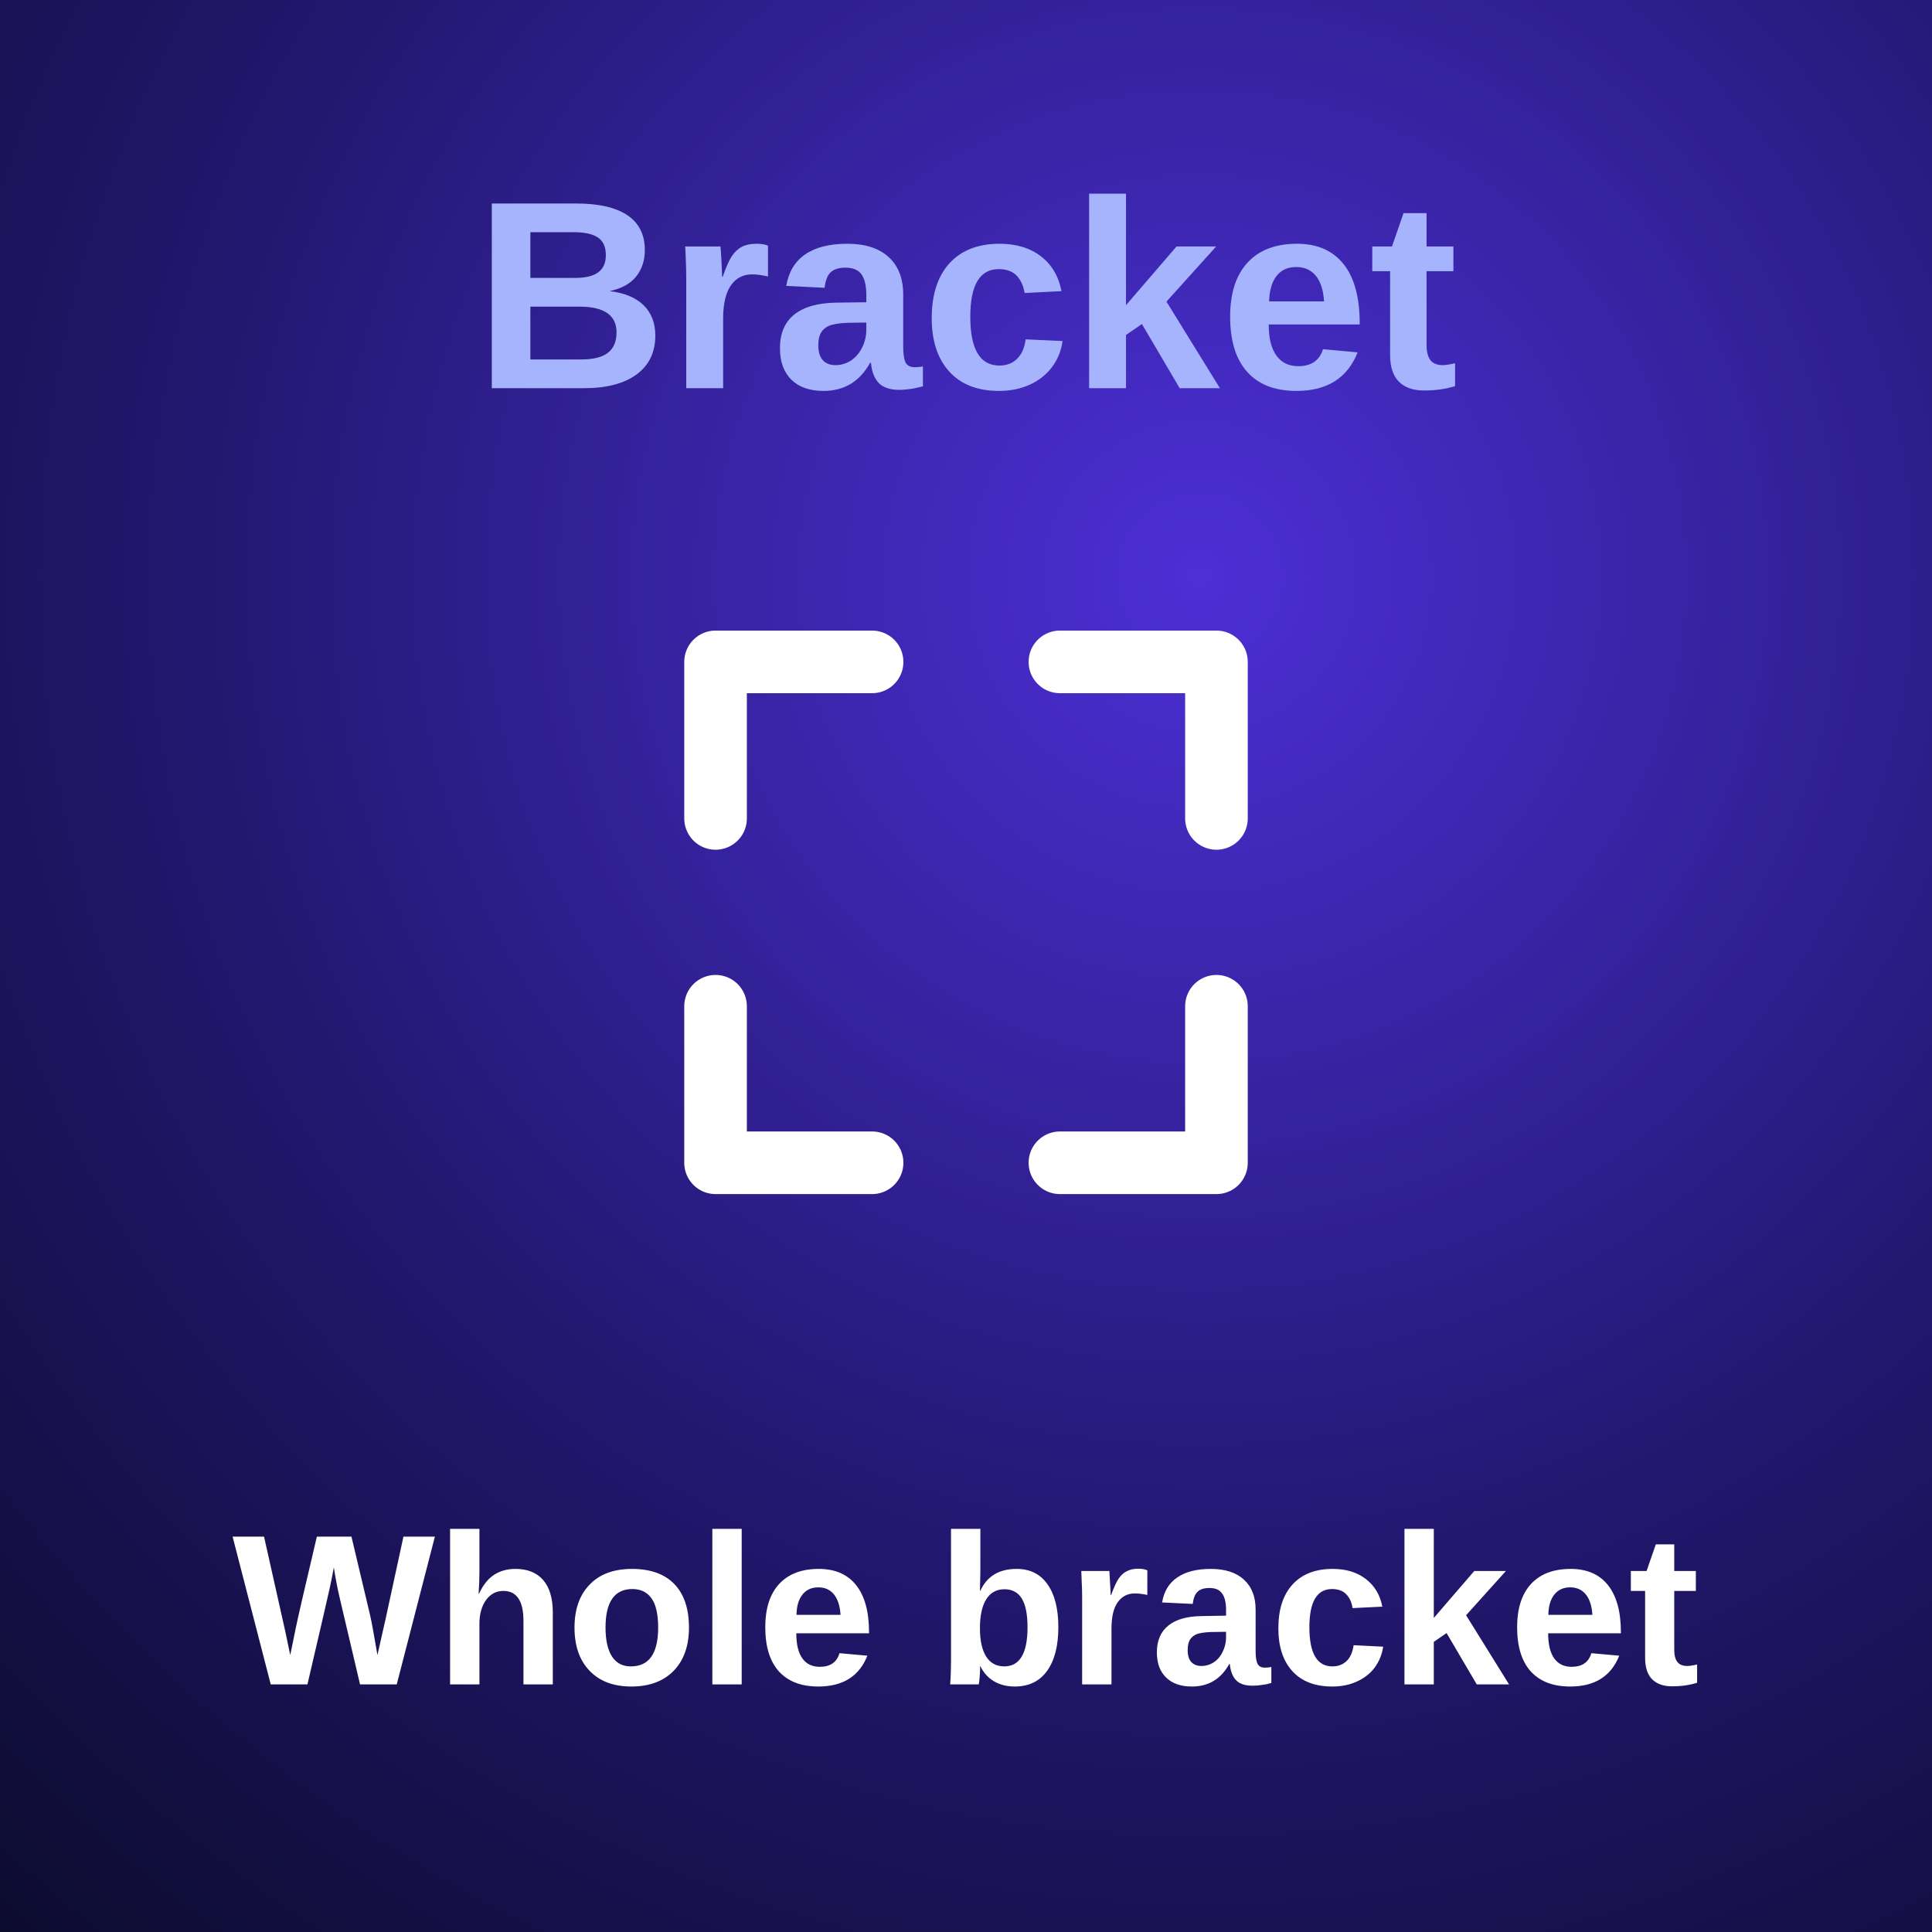
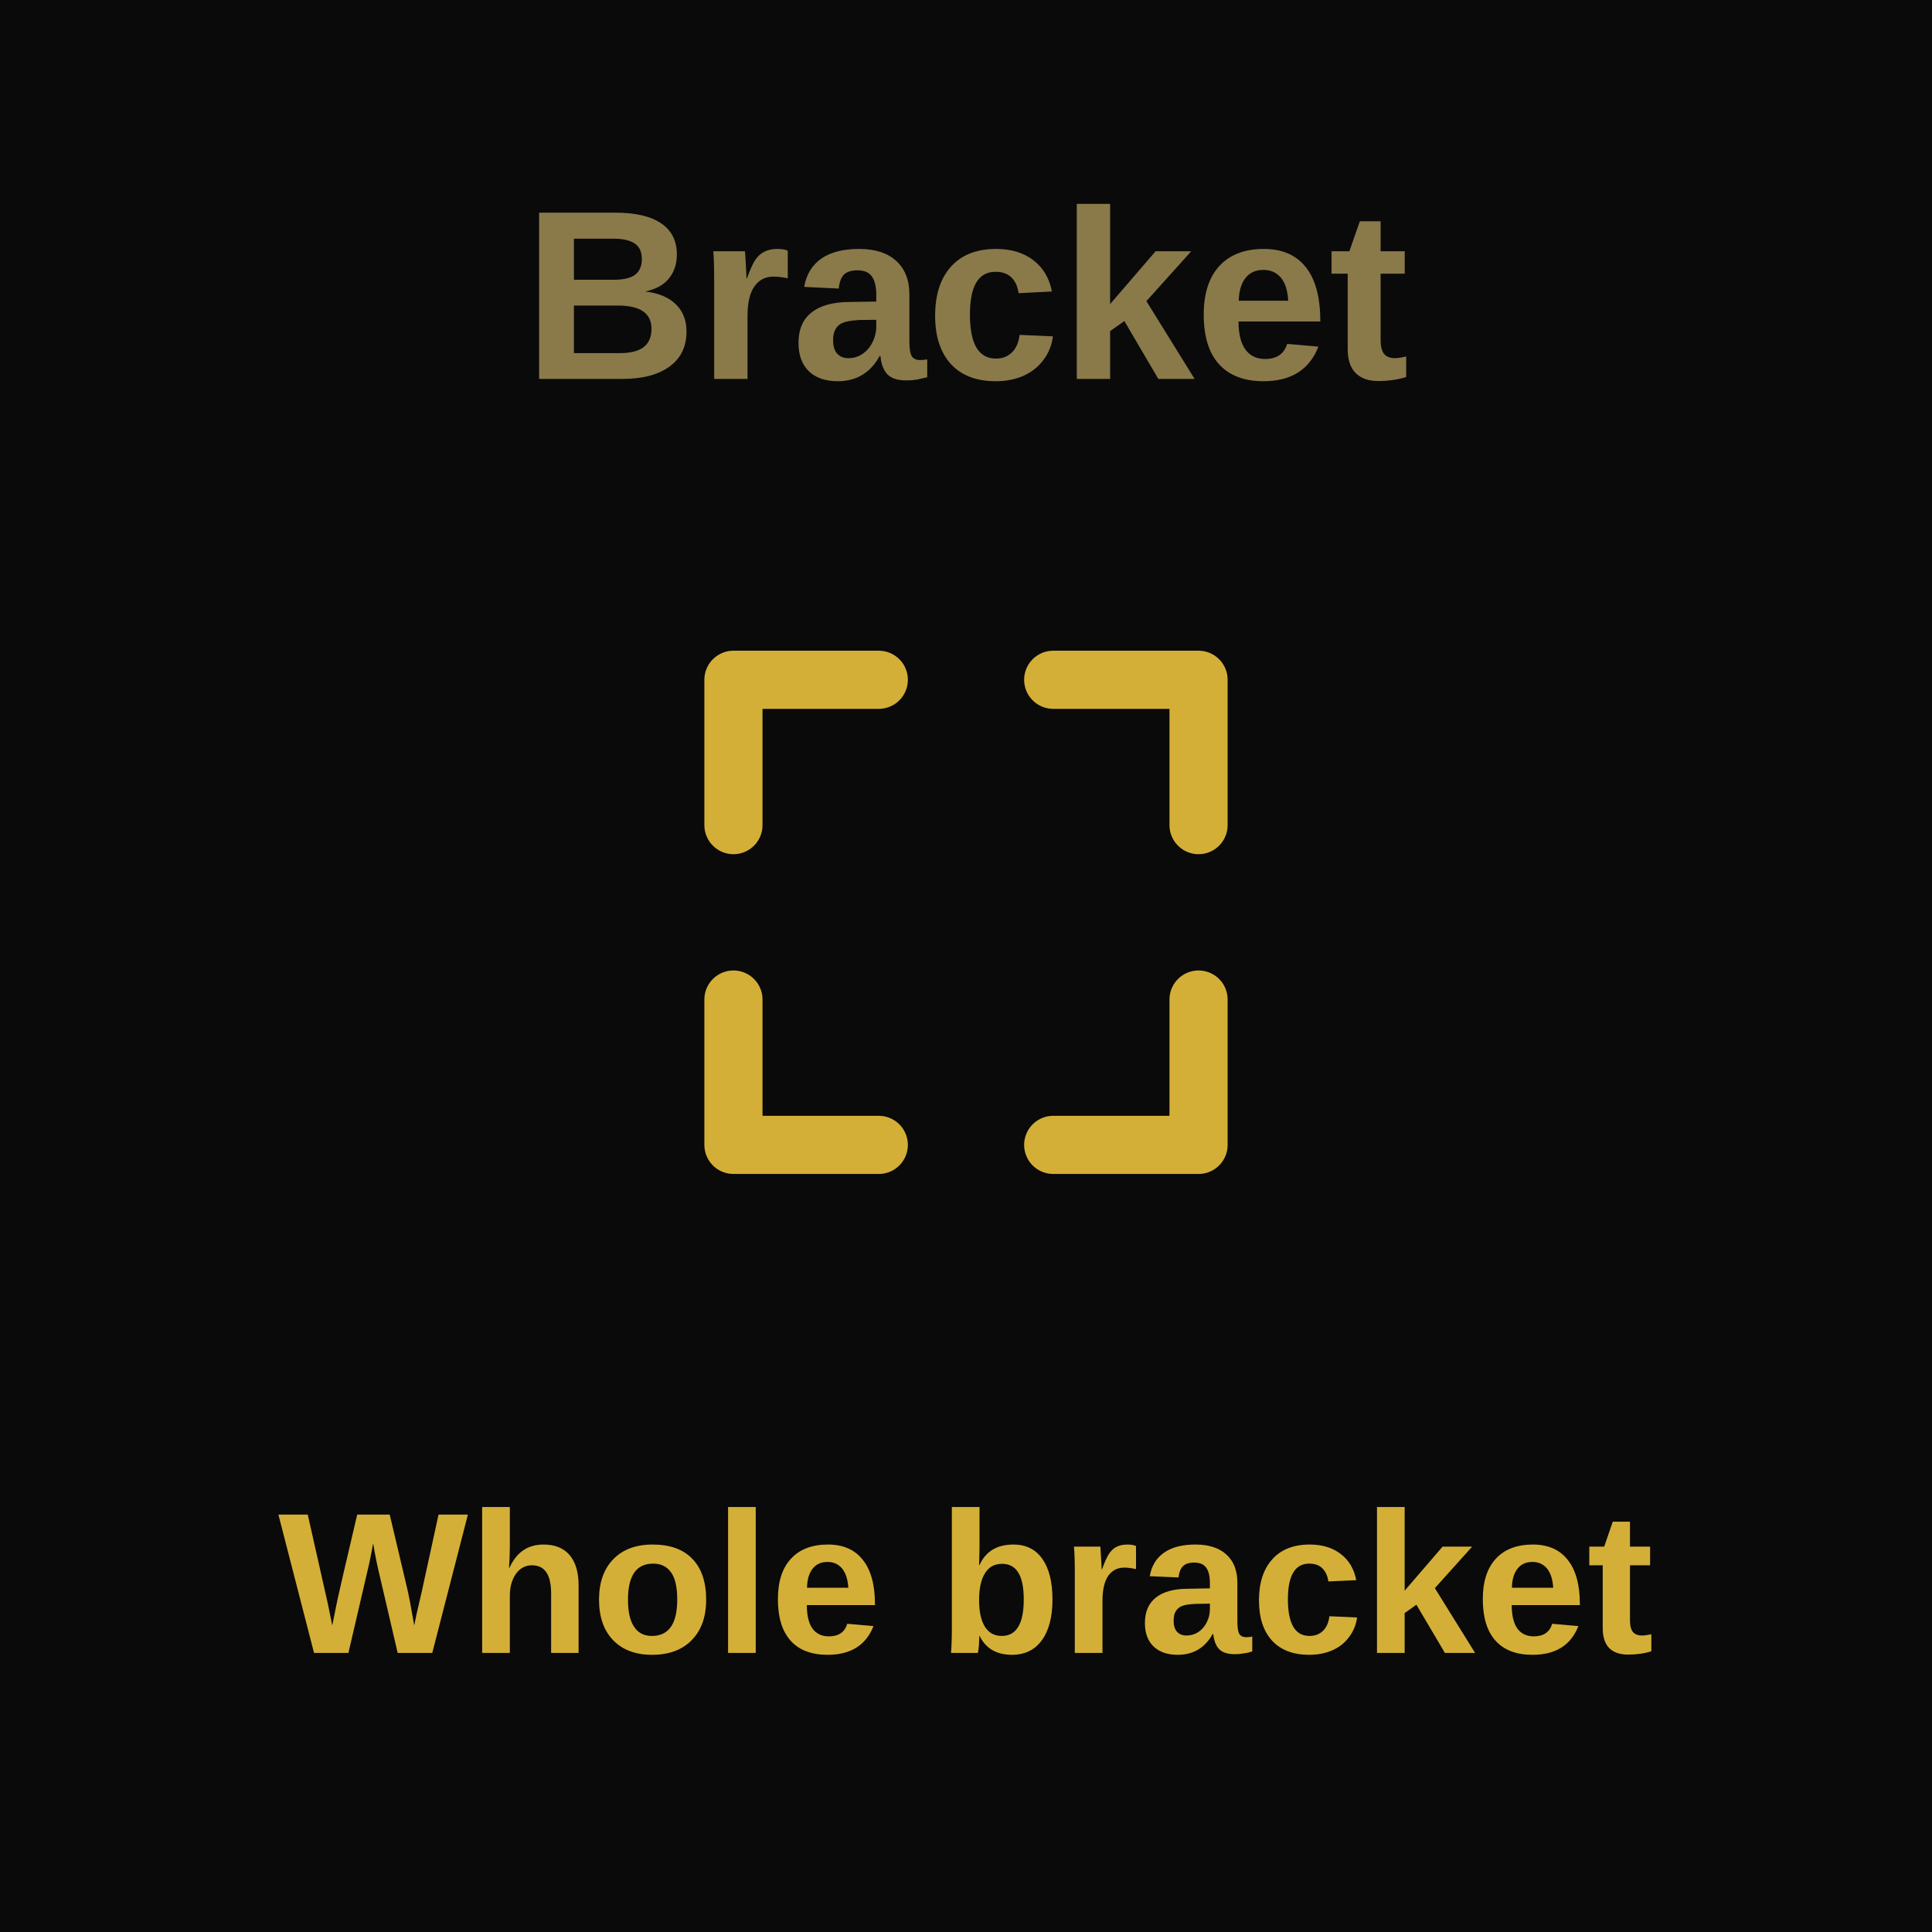
<svg xmlns="http://www.w3.org/2000/svg" width="144" height="144" viewBox="0 0 144 144">
-   <defs>
-     <radialGradient id="bg" cx="0.62" cy="0.3" r="0.95">
-       <stop offset="0" stop-color="#4c2fd6" />
-       <stop offset="0.55" stop-color="#22176e" />
-       <stop offset="1" stop-color="#0b0b2b" />
-     </radialGradient>
-   </defs>
-   <rect width="144" height="144" fill="url(#bg)" />
-   <text x="72" y="22" font-family="'Segoe UI', 'Helvetica Neue', Arial, sans-serif" font-size="20" font-weight="600" fill="#a5b4fc" text-anchor="middle" dominant-baseline="central">Bracket</text>
-   <g transform="translate(44 40) scale(2.333333)" fill="none" stroke="#ffffff" stroke-width="2" stroke-linecap="round" stroke-linejoin="round" opacity="1">
+   <rect width="144" height="144" fill="#0a0a0a" />
+   <text x="72" y="22" font-family="'Segoe UI', 'Helvetica Neue', Arial, sans-serif" font-size="18" font-weight="600" fill="#8a7a4a" text-anchor="middle" dominant-baseline="central">Bracket</text>
+   <g transform="translate(46 42) scale(2.166667)" fill="none" stroke="#d4af37" stroke-width="2" stroke-linecap="round" stroke-linejoin="round" opacity="1">
    <path d="M4 9V4h5M20 9V4h-5M4 15v5h5M20 15v5h-5" />
  </g>
-   <text x="72" y="120" font-family="'Segoe UI', 'Helvetica Neue', Arial, sans-serif" font-size="16" font-weight="700" fill="#ffffff" text-anchor="middle" dominant-baseline="central">Whole bracket</text>
+   <text x="72" y="118" font-family="'Segoe UI', 'Helvetica Neue', Arial, sans-serif" font-size="15" font-weight="600" fill="#d4af37" text-anchor="middle" dominant-baseline="central">Whole bracket</text>
</svg>
